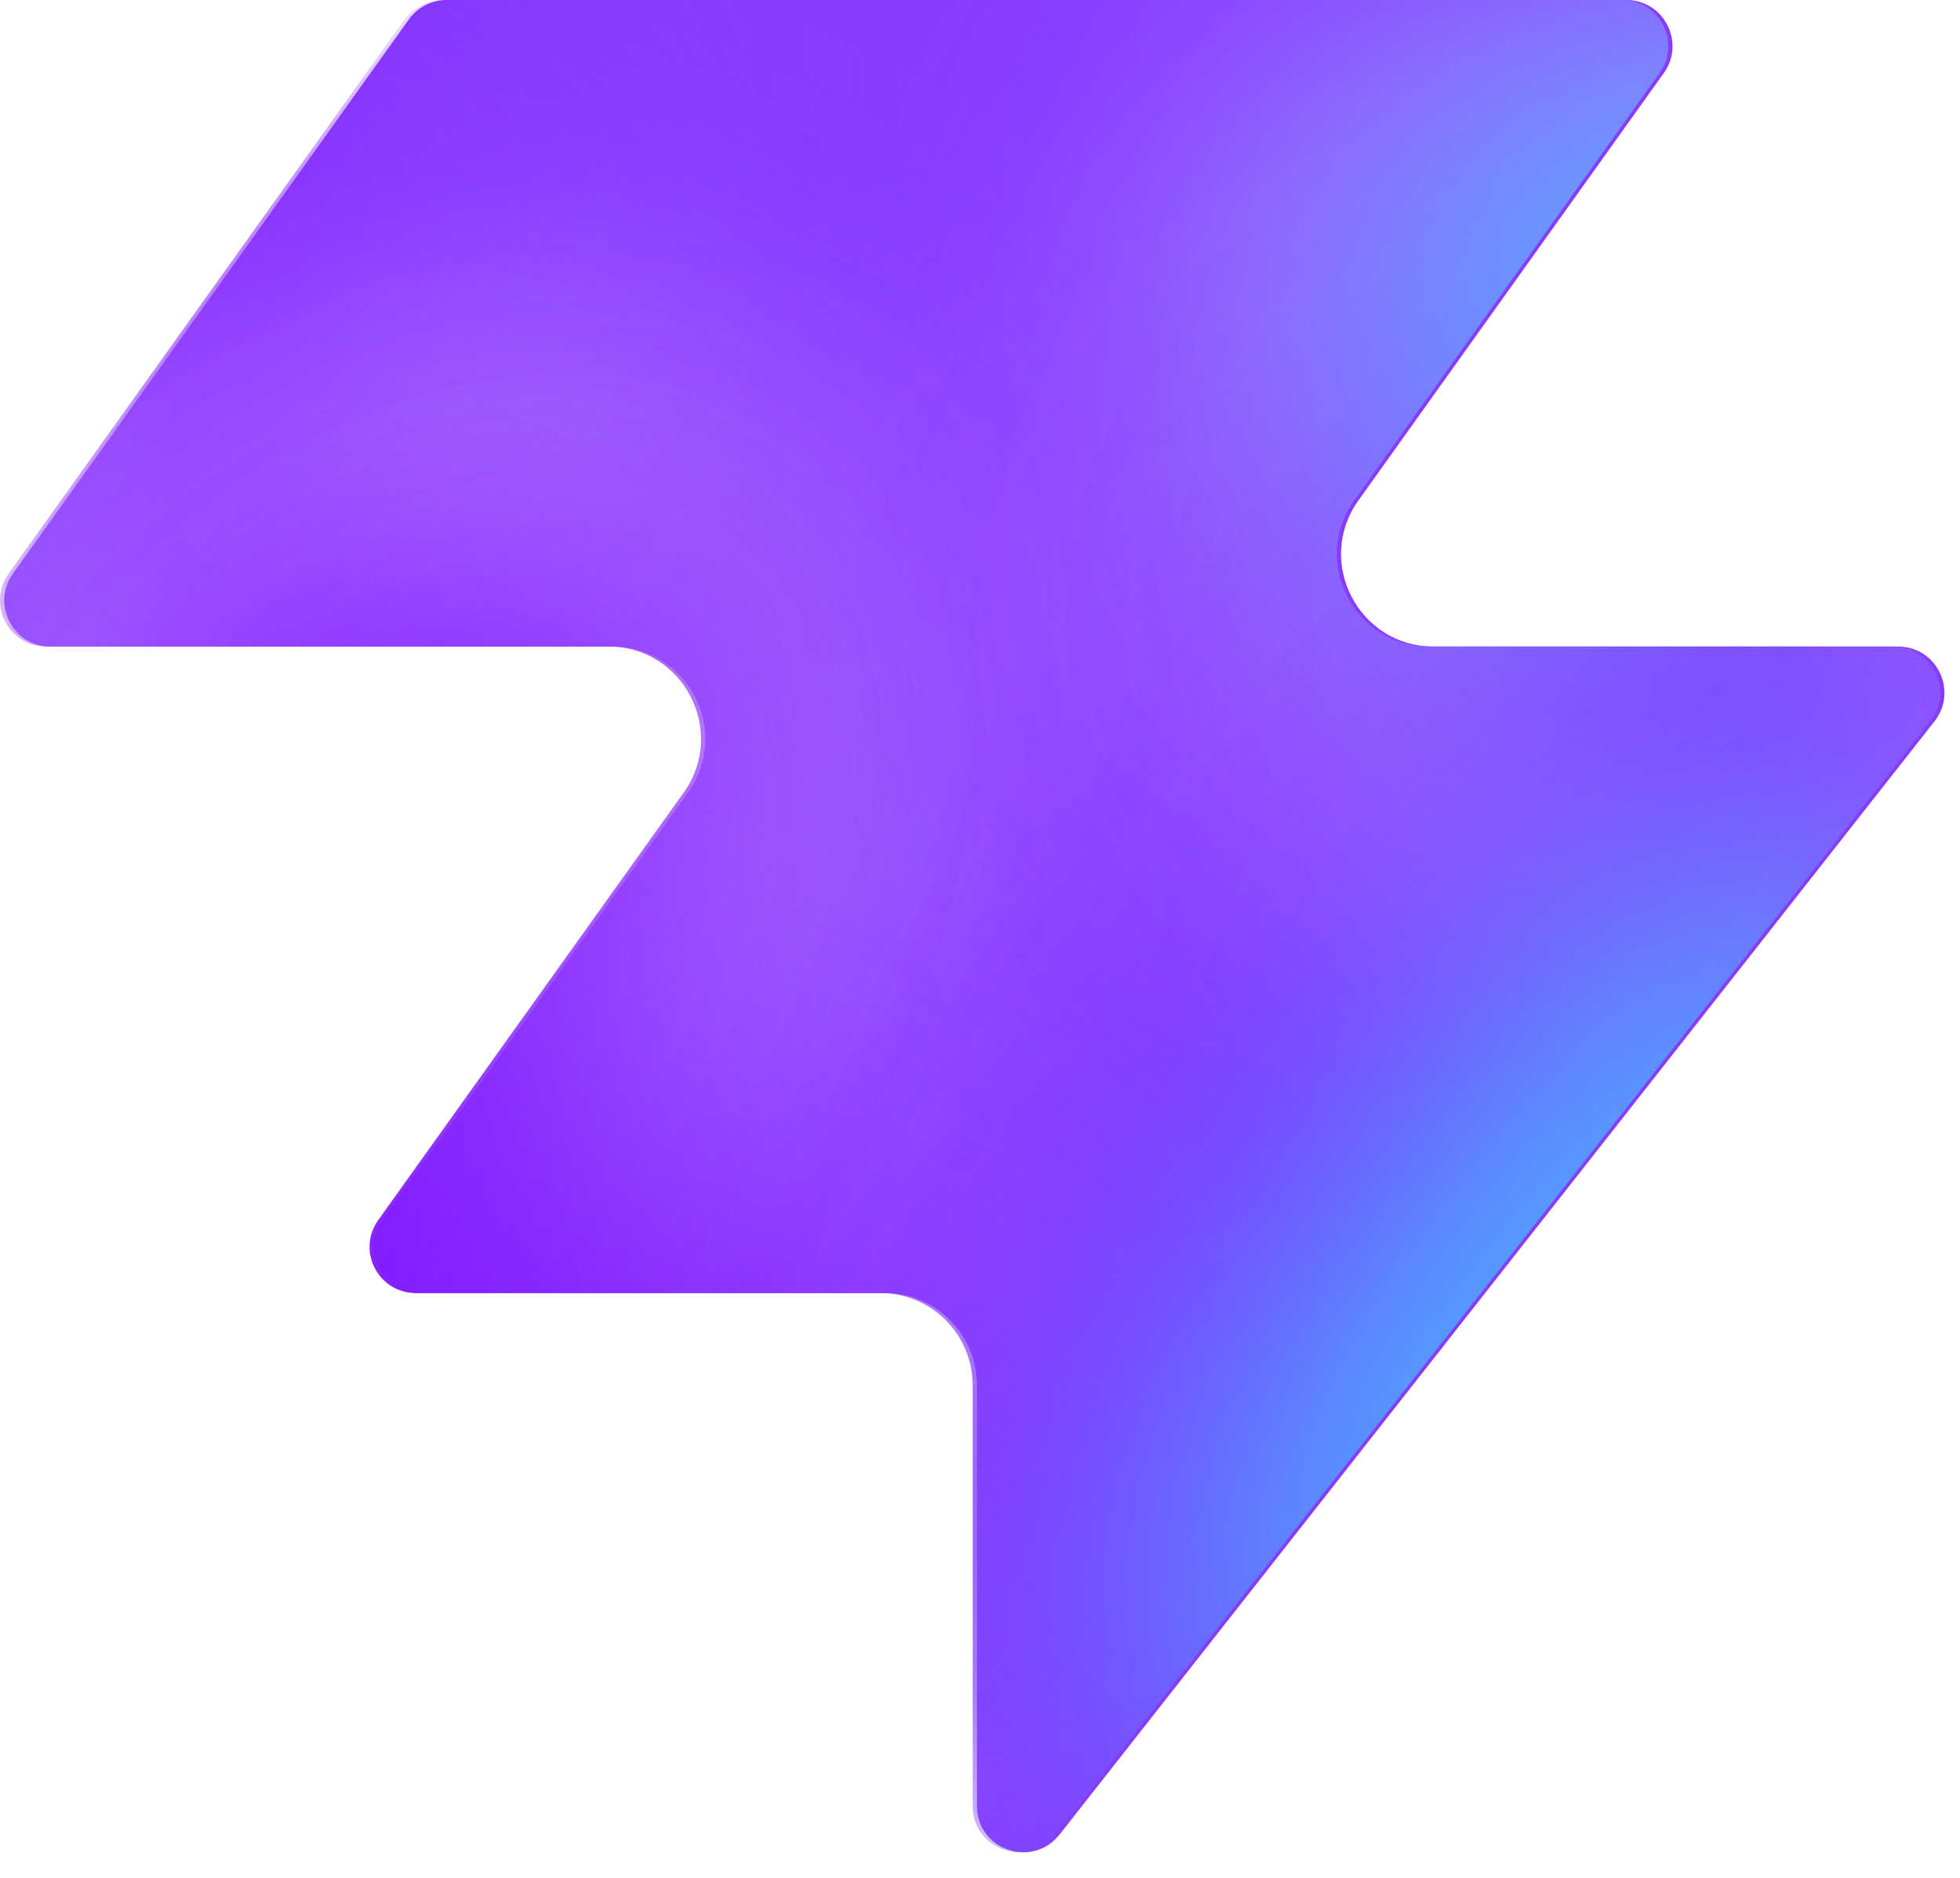
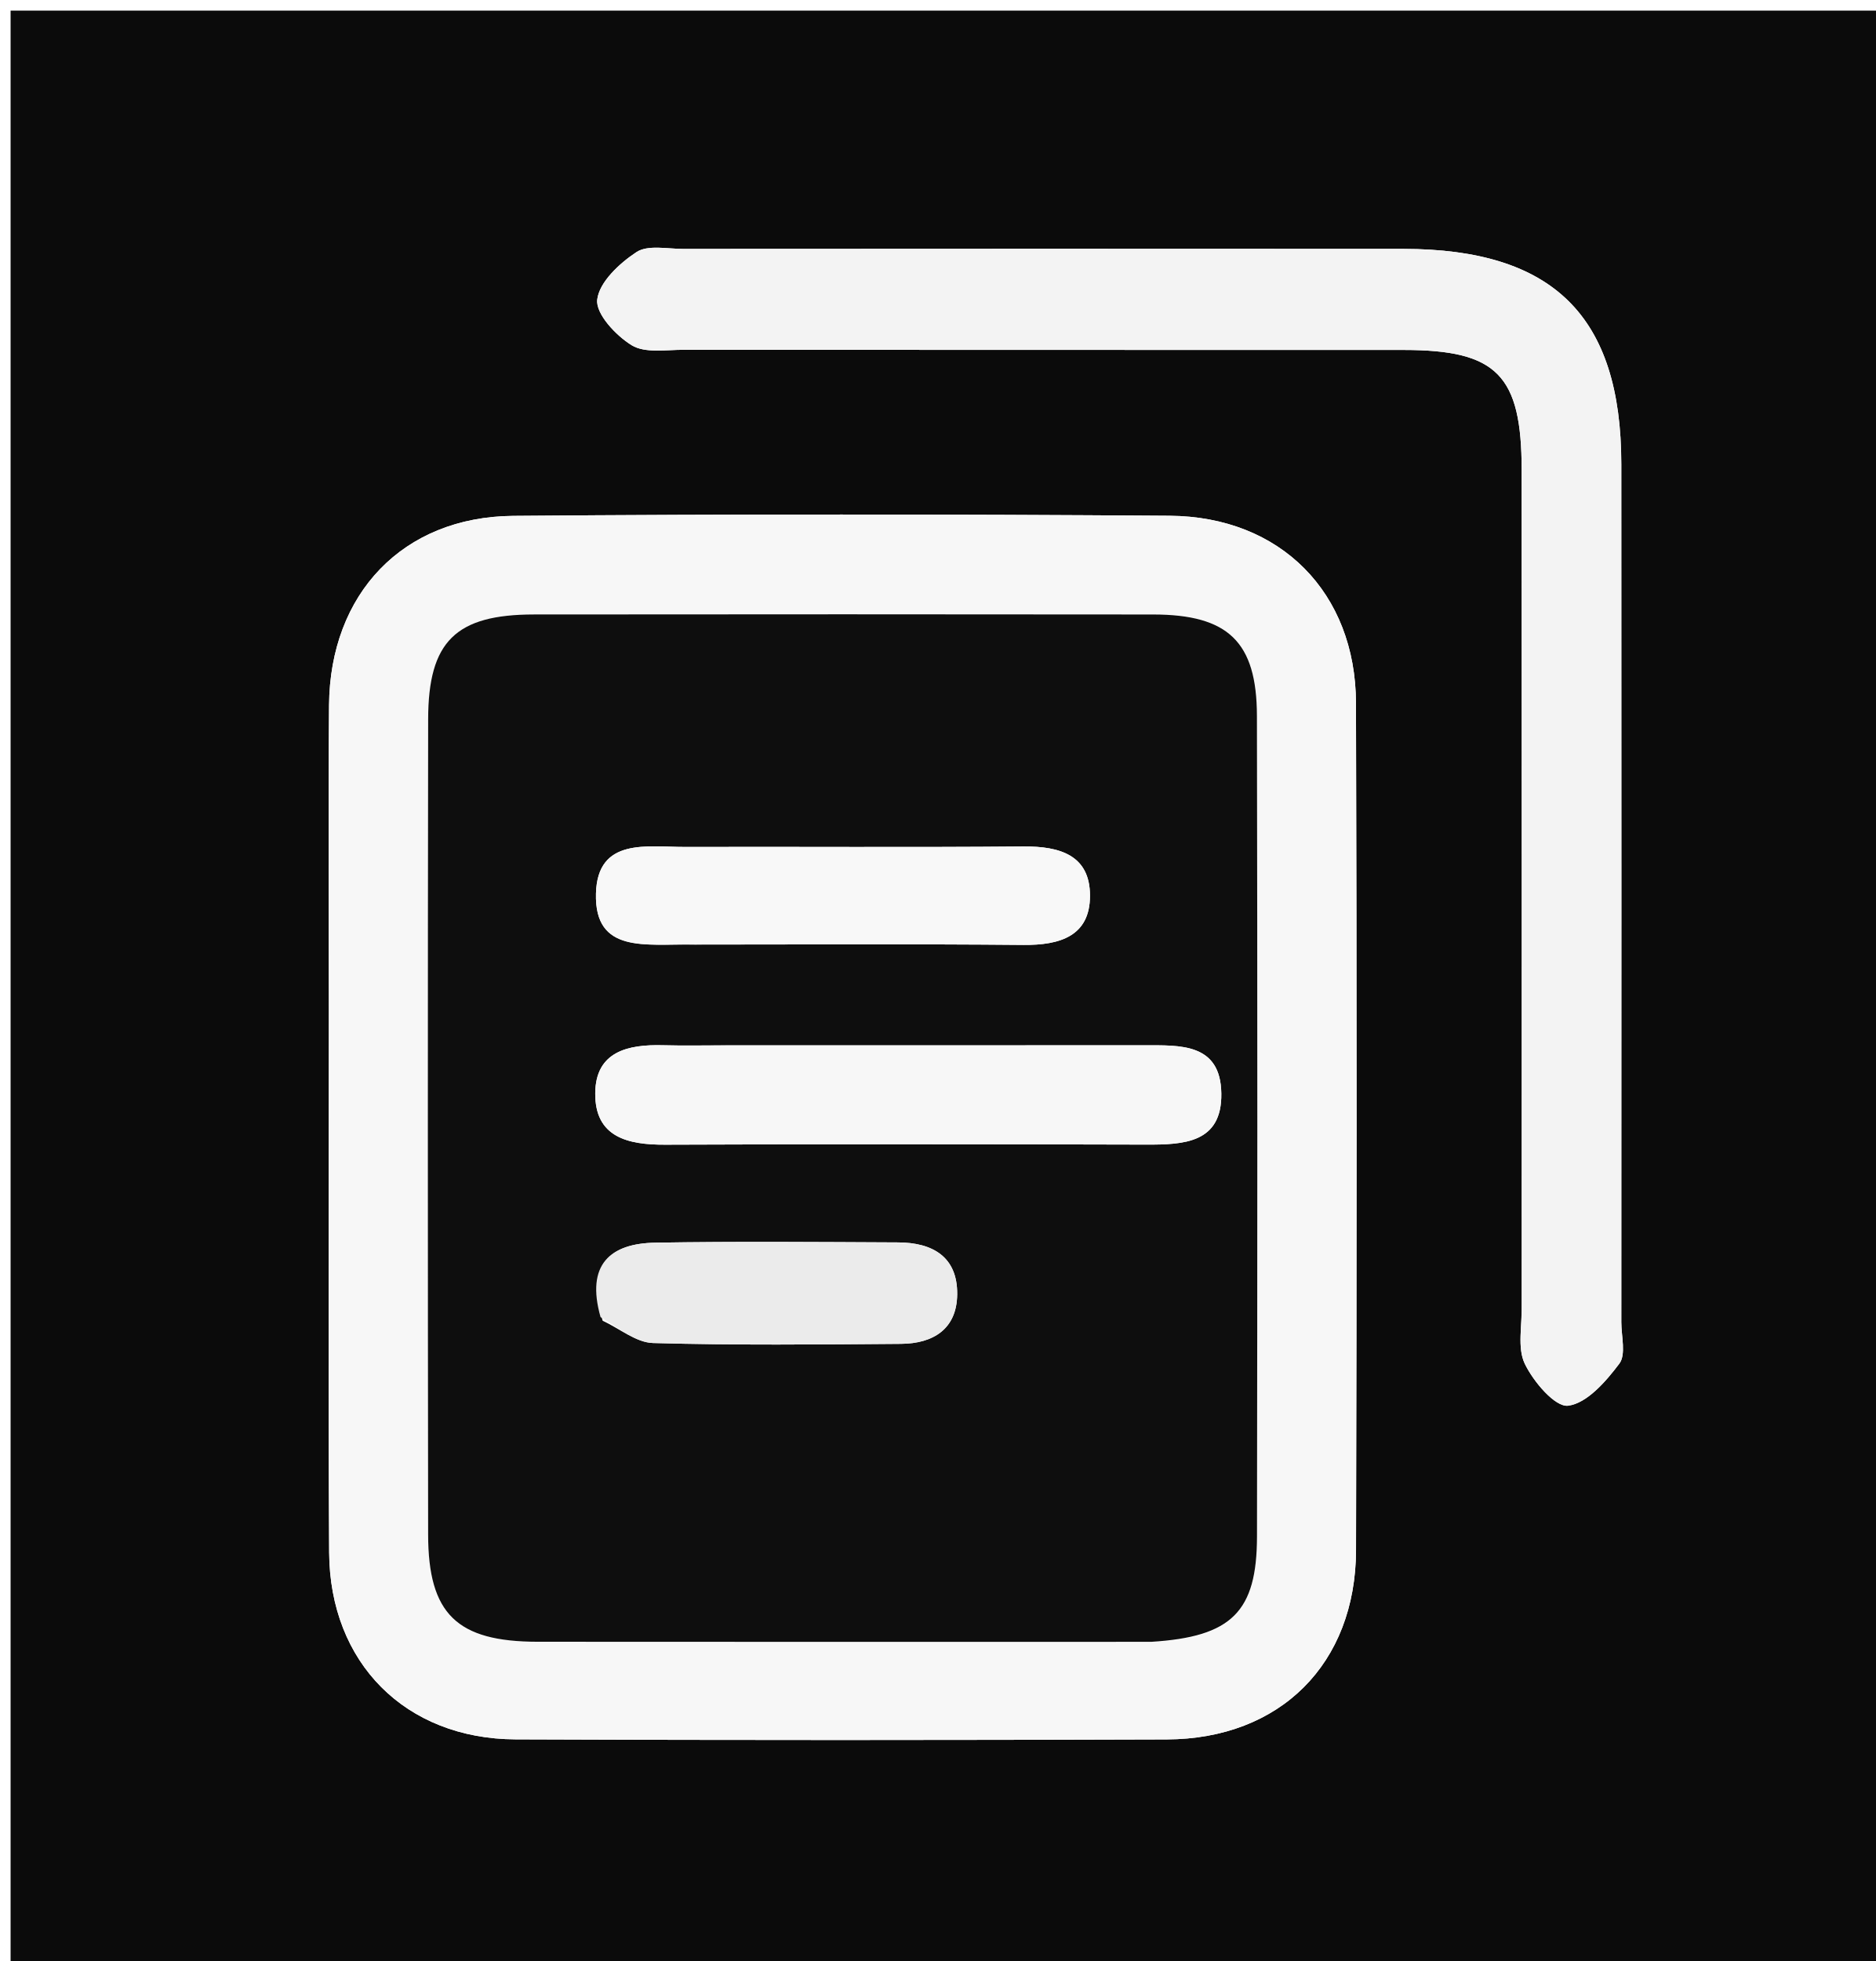
- <svg xmlns="http://www.w3.org/2000/svg" width="48" height="46" fill="none" viewBox="0 0 48 46">
-   <path fill="#863bff" d="M25.946 44.938c-.664.845-2.021.375-2.021-.698V33.937a2.26 2.26 0 0 0-2.262-2.262H10.287c-.92 0-1.456-1.04-.92-1.788l7.48-10.471c1.07-1.497 0-3.578-1.842-3.578H1.237c-.92 0-1.456-1.04-.92-1.788L10.013.474c.214-.297.556-.474.92-.474h28.894c.92 0 1.456 1.04.92 1.788l-7.48 10.471c-1.07 1.498 0 3.579 1.842 3.579h11.377c.943 0 1.473 1.088.89 1.83L25.947 44.94z" style="fill:#863bff;fill:color(display-p3 .525 .23 1);fill-opacity:1" />
-   <mask id="a" width="48" height="46" x="0" y="0" maskUnits="userSpaceOnUse" style="mask-type:alpha">
-     <path fill="#000" d="M25.842 44.938c-.664.844-2.021.375-2.021-.698V33.937a2.26 2.26 0 0 0-2.262-2.262H10.183c-.92 0-1.456-1.04-.92-1.788l7.48-10.471c1.07-1.498 0-3.579-1.842-3.579H1.133c-.92 0-1.456-1.04-.92-1.787L9.91.473c.214-.297.556-.474.92-.474h28.894c.92 0 1.456 1.04.92 1.788l-7.48 10.471c-1.07 1.498 0 3.578 1.842 3.578h11.377c.943 0 1.473 1.088.89 1.832L25.843 44.94z" style="fill:#000;fill-opacity:1" />
-   </mask>
-   <g mask="url(#a)">
-     <g filter="url(#b)">
-       <ellipse cx="5.508" cy="14.704" fill="#ede6ff" rx="5.508" ry="14.704" style="fill:#ede6ff;fill:color(display-p3 .927 .903 1);fill-opacity:1" transform="matrix(.00324 1 1 -.00324 -4.47 31.516)" />
-     </g>
-     <g filter="url(#c)">
-       <ellipse cx="10.399" cy="29.851" fill="#ede6ff" rx="10.399" ry="29.851" style="fill:#ede6ff;fill:color(display-p3 .927 .903 1);fill-opacity:1" transform="matrix(.00324 1 1 -.00324 -39.328 7.883)" />
-     </g>
-     <g filter="url(#d)">
-       <ellipse cx="5.508" cy="30.487" fill="#7e14ff" rx="5.508" ry="30.487" style="fill:#7e14ff;fill:color(display-p3 .492 .077 1);fill-opacity:1" transform="rotate(89.814 -25.913 -14.639)scale(1 -1)" />
-     </g>
-     <g filter="url(#e)">
-       <ellipse cx="5.508" cy="30.599" fill="#7e14ff" rx="5.508" ry="30.599" style="fill:#7e14ff;fill:color(display-p3 .492 .077 1);fill-opacity:1" transform="rotate(89.814 -32.644 -3.334)scale(1 -1)" />
-     </g>
-     <g filter="url(#f)">
-       <ellipse cx="5.508" cy="30.599" fill="#7e14ff" rx="5.508" ry="30.599" style="fill:#7e14ff;fill:color(display-p3 .492 .077 1);fill-opacity:1" transform="matrix(.00324 1 1 -.00324 -34.34 30.47)" />
-     </g>
-     <g filter="url(#g)">
-       <ellipse cx="14.072" cy="22.078" fill="#ede6ff" rx="14.072" ry="22.078" style="fill:#ede6ff;fill:color(display-p3 .927 .903 1);fill-opacity:1" transform="rotate(93.35 24.506 48.493)scale(-1 1)" />
-     </g>
-     <g filter="url(#h)">
-       <ellipse cx="3.47" cy="21.501" fill="#7e14ff" rx="3.47" ry="21.501" style="fill:#7e14ff;fill:color(display-p3 .492 .077 1);fill-opacity:1" transform="rotate(89.009 28.708 47.59)scale(-1 1)" />
-     </g>
-     <g filter="url(#i)">
-       <ellipse cx="3.47" cy="21.501" fill="#7e14ff" rx="3.47" ry="21.501" style="fill:#7e14ff;fill:color(display-p3 .492 .077 1);fill-opacity:1" transform="rotate(89.009 28.708 47.59)scale(-1 1)" />
-     </g>
-     <g filter="url(#j)">
-       <ellipse cx=".387" cy="8.972" fill="#7e14ff" rx="4.407" ry="29.108" style="fill:#7e14ff;fill:color(display-p3 .492 .077 1);fill-opacity:1" transform="rotate(39.51 .387 8.972)" />
-     </g>
-     <g filter="url(#k)">
-       <ellipse cx="47.523" cy="-6.092" fill="#7e14ff" rx="4.407" ry="29.108" style="fill:#7e14ff;fill:color(display-p3 .492 .077 1);fill-opacity:1" transform="rotate(37.892 47.523 -6.092)" />
-     </g>
-     <g filter="url(#l)">
-       <ellipse cx="41.412" cy="6.333" fill="#47bfff" rx="5.971" ry="9.665" style="fill:#47bfff;fill:color(display-p3 .28 .748 1);fill-opacity:1" transform="rotate(37.892 41.412 6.333)" />
-     </g>
-     <g filter="url(#m)">
-       <ellipse cx="-1.879" cy="38.332" fill="#7e14ff" rx="4.407" ry="29.108" style="fill:#7e14ff;fill:color(display-p3 .492 .077 1);fill-opacity:1" transform="rotate(37.892 -1.88 38.332)" />
-     </g>
-     <g filter="url(#n)">
-       <ellipse cx="-1.879" cy="38.332" fill="#7e14ff" rx="4.407" ry="29.108" style="fill:#7e14ff;fill:color(display-p3 .492 .077 1);fill-opacity:1" transform="rotate(37.892 -1.88 38.332)" />
-     </g>
-     <g filter="url(#o)">
-       <ellipse cx="35.651" cy="29.907" fill="#7e14ff" rx="4.407" ry="29.108" style="fill:#7e14ff;fill:color(display-p3 .492 .077 1);fill-opacity:1" transform="rotate(37.892 35.651 29.907)" />
-     </g>
-     <g filter="url(#p)">
-       <ellipse cx="38.418" cy="32.4" fill="#47bfff" rx="5.971" ry="15.297" style="fill:#47bfff;fill:color(display-p3 .28 .748 1);fill-opacity:1" transform="rotate(37.892 38.418 32.4)" />
-     </g>
-   </g>
-   <defs>
-     <filter id="b" width="60.045" height="41.654" x="-19.77" y="16.149" color-interpolation-filters="sRGB" filterUnits="userSpaceOnUse">
-       <feFlood flood-opacity="0" result="BackgroundImageFix" />
-       <feBlend in="SourceGraphic" in2="BackgroundImageFix" result="shape" />
-       <feGaussianBlur result="effect1_foregroundBlur_2002_17158" stdDeviation="7.659" />
-     </filter>
-     <filter id="c" width="90.34" height="51.437" x="-54.613" y="-7.533" color-interpolation-filters="sRGB" filterUnits="userSpaceOnUse">
-       <feFlood flood-opacity="0" result="BackgroundImageFix" />
-       <feBlend in="SourceGraphic" in2="BackgroundImageFix" result="shape" />
-       <feGaussianBlur result="effect1_foregroundBlur_2002_17158" stdDeviation="7.659" />
-     </filter>
-     <filter id="d" width="79.355" height="29.4" x="-49.64" y="2.03" color-interpolation-filters="sRGB" filterUnits="userSpaceOnUse">
-       <feFlood flood-opacity="0" result="BackgroundImageFix" />
-       <feBlend in="SourceGraphic" in2="BackgroundImageFix" result="shape" />
-       <feGaussianBlur result="effect1_foregroundBlur_2002_17158" stdDeviation="4.596" />
-     </filter>
-     <filter id="e" width="79.579" height="29.4" x="-45.045" y="20.029" color-interpolation-filters="sRGB" filterUnits="userSpaceOnUse">
-       <feFlood flood-opacity="0" result="BackgroundImageFix" />
-       <feBlend in="SourceGraphic" in2="BackgroundImageFix" result="shape" />
-       <feGaussianBlur result="effect1_foregroundBlur_2002_17158" stdDeviation="4.596" />
-     </filter>
-     <filter id="f" width="79.579" height="29.4" x="-43.513" y="21.178" color-interpolation-filters="sRGB" filterUnits="userSpaceOnUse">
-       <feFlood flood-opacity="0" result="BackgroundImageFix" />
-       <feBlend in="SourceGraphic" in2="BackgroundImageFix" result="shape" />
-       <feGaussianBlur result="effect1_foregroundBlur_2002_17158" stdDeviation="4.596" />
-     </filter>
-     <filter id="g" width="74.749" height="58.852" x="15.756" y="-17.901" color-interpolation-filters="sRGB" filterUnits="userSpaceOnUse">
-       <feFlood flood-opacity="0" result="BackgroundImageFix" />
-       <feBlend in="SourceGraphic" in2="BackgroundImageFix" result="shape" />
-       <feGaussianBlur result="effect1_foregroundBlur_2002_17158" stdDeviation="7.659" />
-     </filter>
-     <filter id="h" width="61.377" height="25.362" x="23.548" y="2.284" color-interpolation-filters="sRGB" filterUnits="userSpaceOnUse">
-       <feFlood flood-opacity="0" result="BackgroundImageFix" />
-       <feBlend in="SourceGraphic" in2="BackgroundImageFix" result="shape" />
-       <feGaussianBlur result="effect1_foregroundBlur_2002_17158" stdDeviation="4.596" />
-     </filter>
-     <filter id="i" width="61.377" height="25.362" x="23.548" y="2.284" color-interpolation-filters="sRGB" filterUnits="userSpaceOnUse">
-       <feFlood flood-opacity="0" result="BackgroundImageFix" />
-       <feBlend in="SourceGraphic" in2="BackgroundImageFix" result="shape" />
-       <feGaussianBlur result="effect1_foregroundBlur_2002_17158" stdDeviation="4.596" />
-     </filter>
-     <filter id="j" width="56.045" height="63.649" x="-27.636" y="-22.853" color-interpolation-filters="sRGB" filterUnits="userSpaceOnUse">
-       <feFlood flood-opacity="0" result="BackgroundImageFix" />
-       <feBlend in="SourceGraphic" in2="BackgroundImageFix" result="shape" />
-       <feGaussianBlur result="effect1_foregroundBlur_2002_17158" stdDeviation="4.596" />
-     </filter>
-     <filter id="k" width="54.814" height="64.646" x="20.116" y="-38.415" color-interpolation-filters="sRGB" filterUnits="userSpaceOnUse">
-       <feFlood flood-opacity="0" result="BackgroundImageFix" />
-       <feBlend in="SourceGraphic" in2="BackgroundImageFix" result="shape" />
-       <feGaussianBlur result="effect1_foregroundBlur_2002_17158" stdDeviation="4.596" />
-     </filter>
-     <filter id="l" width="33.541" height="35.313" x="24.641" y="-11.323" color-interpolation-filters="sRGB" filterUnits="userSpaceOnUse">
-       <feFlood flood-opacity="0" result="BackgroundImageFix" />
-       <feBlend in="SourceGraphic" in2="BackgroundImageFix" result="shape" />
-       <feGaussianBlur result="effect1_foregroundBlur_2002_17158" stdDeviation="4.596" />
-     </filter>
-     <filter id="m" width="54.814" height="64.646" x="-29.286" y="6.009" color-interpolation-filters="sRGB" filterUnits="userSpaceOnUse">
-       <feFlood flood-opacity="0" result="BackgroundImageFix" />
-       <feBlend in="SourceGraphic" in2="BackgroundImageFix" result="shape" />
-       <feGaussianBlur result="effect1_foregroundBlur_2002_17158" stdDeviation="4.596" />
-     </filter>
-     <filter id="n" width="54.814" height="64.646" x="-29.286" y="6.009" color-interpolation-filters="sRGB" filterUnits="userSpaceOnUse">
-       <feFlood flood-opacity="0" result="BackgroundImageFix" />
-       <feBlend in="SourceGraphic" in2="BackgroundImageFix" result="shape" />
-       <feGaussianBlur result="effect1_foregroundBlur_2002_17158" stdDeviation="4.596" />
-     </filter>
-     <filter id="o" width="54.814" height="64.646" x="8.244" y="-2.416" color-interpolation-filters="sRGB" filterUnits="userSpaceOnUse">
-       <feFlood flood-opacity="0" result="BackgroundImageFix" />
-       <feBlend in="SourceGraphic" in2="BackgroundImageFix" result="shape" />
-       <feGaussianBlur result="effect1_foregroundBlur_2002_17158" stdDeviation="4.596" />
-     </filter>
-     <filter id="p" width="39.409" height="43.623" x="18.713" y="10.588" color-interpolation-filters="sRGB" filterUnits="userSpaceOnUse">
-       <feFlood flood-opacity="0" result="BackgroundImageFix" />
-       <feBlend in="SourceGraphic" in2="BackgroundImageFix" result="shape" />
-       <feGaussianBlur result="effect1_foregroundBlur_2002_17158" stdDeviation="4.596" />
-     </filter>
-   </defs>
+ <svg xmlns="http://www.w3.org/2000/svg" version="1.1" id="Layer_1" x="0px" y="0px" width="100%" viewBox="0 0 177 185" enable-background="new 0 0 177 185" xml:space="preserve">
+   <path fill="#0B0B0B" opacity="1" stroke="none" d=" M93,186   C62,186 31.5,186 1,186   C1,124.333 1,62.667 1,1   C60,1 119,1 178,1   C178,62.667 178,124.333 178,186   C149.833,186 121.667,186 93,186  M31.03,95.5   C31.031,112.483 30.962,129.465 31.057,146.447   C31.115,156.874 38.255,164.047 48.638,164.091   C69.117,164.177 89.596,164.166 110.075,164.097   C120.794,164.06 127.919,156.958 127.947,146.235   C128.014,119.596 128.022,92.956 127.942,66.317   C127.911,55.923 120.832,48.733 110.362,48.657   C89.718,48.509 69.07,48.494 48.426,48.667   C38.003,48.755 31.134,56.014 31.047,66.529   C30.97,75.852 31.03,85.176 31.03,95.5  M143.581,123.228   C143.629,125.057 143.145,127.142 143.866,128.649   C144.676,130.342 146.739,132.773 147.962,132.614   C149.745,132.382 151.529,130.324 152.788,128.649   C153.438,127.785 152.978,126.068 152.978,124.737   C152.983,97.755 152.994,70.773 152.977,43.791   C152.968,29.822 146.561,23.492 132.411,23.479   C109.759,23.459 87.108,23.47 64.456,23.482   C62.961,23.483 61.123,23.078 60.051,23.784   C58.447,24.839 56.54,26.616 56.35,28.268   C56.197,29.609 58.11,31.659 59.608,32.574   C60.858,33.337 62.834,32.997 64.489,32.999   C87.141,33.018 109.792,33.006 132.444,33.015   C141.239,33.018 143.57,35.374 143.576,44.34   C143.591,70.322 143.581,96.305 143.581,123.228  z" />
+   <path fill="#F7F7F7" opacity="1" stroke="none" d=" M31.03,95   C31.03,85.176 30.97,75.852 31.047,66.529   C31.134,56.014 38.003,48.755 48.426,48.667   C69.07,48.494 89.718,48.509 110.362,48.657   C120.832,48.733 127.911,55.923 127.942,66.317   C128.022,92.956 128.014,119.596 127.947,146.235   C127.919,156.958 120.794,164.06 110.075,164.097   C89.596,164.166 69.117,164.177 48.638,164.091   C38.255,164.047 31.115,156.874 31.057,146.447   C30.962,129.465 31.031,112.483 31.03,95  M109.085,154.889   C116.225,154.422 118.591,152.046 118.602,144.958   C118.641,119.151 118.649,93.344 118.596,67.537   C118.582,60.545 115.881,57.979 108.815,57.971   C89.335,57.947 69.855,57.95 50.375,57.969   C43.011,57.977 40.409,60.5 40.398,67.847   C40.358,93.487 40.362,119.128 40.396,144.768   C40.405,152.264 43.111,154.875 50.725,154.883   C69.872,154.902 89.019,154.889 109.085,154.889  z" />
+   <path fill="#F3F3F3" opacity="1" stroke="none" d=" M143.581,122.758   C143.581,96.305 143.591,70.322 143.576,44.34   C143.57,35.374 141.239,33.018 132.444,33.015   C109.792,33.006 87.141,33.018 64.489,32.999   C62.834,32.997 60.858,33.337 59.608,32.574   C58.11,31.659 56.197,29.609 56.35,28.268   C56.54,26.616 58.447,24.839 60.051,23.784   C61.123,23.078 62.961,23.483 64.456,23.482   C87.108,23.47 109.759,23.459 132.411,23.479   C146.561,23.492 152.968,29.822 152.977,43.791   C152.994,70.773 152.983,97.755 152.978,124.737   C152.978,126.068 153.438,127.785 152.788,128.649   C151.529,130.324 149.745,132.382 147.962,132.614   C146.739,132.773 144.676,130.342 143.866,128.649   C143.145,127.142 143.629,125.057 143.581,122.758  z" />
+   <path fill="#0E0E0E" opacity="1" stroke="none" d=" M108.626,154.889   C89.019,154.889 69.872,154.902 50.725,154.883   C43.111,154.875 40.405,152.264 40.396,144.768   C40.362,119.128 40.358,93.487 40.398,67.847   C40.409,60.5 43.011,57.977 50.375,57.969   C69.855,57.95 89.335,57.947 108.815,57.971   C115.881,57.979 118.582,60.545 118.596,67.537   C118.649,93.344 118.641,119.151 118.602,144.958   C118.591,152.046 116.225,154.422 108.626,154.889  M68.543,98.617   C66.548,98.617 64.552,98.662 62.558,98.608   C59.265,98.518 56.201,99.191 56.163,103.119   C56.123,107.283 59.223,108.005 62.765,107.99   C77.895,107.928 93.025,107.939 108.155,107.982   C111.707,107.993 115.302,107.832 115.237,103.164   C115.171,98.385 111.345,98.612 107.939,98.614   C95.136,98.621 82.334,98.617 68.543,98.617  M65.646,89.109   C75.957,89.109 86.268,89.048 96.578,89.143   C99.995,89.174 102.847,88.322 102.845,84.498   C102.844,80.673 99.99,79.828 96.574,79.857   C85.931,79.951 75.287,79.872 64.644,79.901   C61.078,79.911 56.378,78.981 56.232,84.281   C56.073,90.009 60.961,89.028 65.646,89.109  M56.863,124.598   C58.446,125.332 60.013,126.654 61.615,126.7   C69.411,126.92 77.217,126.84 85.019,126.778   C88.039,126.754 90.28,125.391 90.315,122.112   C90.353,118.552 87.979,117.224 84.746,117.209   C77.11,117.174 69.472,117.107 61.838,117.234   C57.585,117.305 55.256,119.272 56.863,124.598  z" />
+   <path fill="#F7F7F7" opacity="1" stroke="none" d=" M69.037,98.617   C82.334,98.617 95.136,98.621 107.939,98.614   C111.345,98.612 115.171,98.385 115.237,103.164   C115.302,107.832 111.707,107.993 108.155,107.982   C93.025,107.939 77.895,107.928 62.765,107.99   C59.223,108.005 56.123,107.283 56.163,103.119   C56.201,99.191 59.265,98.518 62.558,98.608   C64.552,98.662 66.548,98.617 69.037,98.617  z" />
+   <path fill="#F8F8F8" opacity="1" stroke="none" d=" M65.17,89.109   C60.961,89.028 56.073,90.009 56.232,84.281   C56.378,78.981 61.078,79.911 64.644,79.901   C75.287,79.872 85.931,79.951 96.574,79.857   C99.99,79.828 102.844,80.673 102.845,84.498   C102.847,88.322 99.995,89.174 96.578,89.143   C86.268,89.048 75.957,89.109 65.17,89.109  z" />
+   <path fill="#EBEBEB" opacity="1" stroke="none" d=" M56.664,124.254   C55.256,119.272 57.585,117.305 61.838,117.234   C69.472,117.107 77.11,117.174 84.746,117.209   C87.979,117.224 90.353,118.552 90.315,122.112   C90.28,125.391 88.039,126.754 85.019,126.778   C77.217,126.84 69.411,126.92 61.615,126.7   C60.013,126.654 58.446,125.332 56.664,124.254  z" />
</svg>
